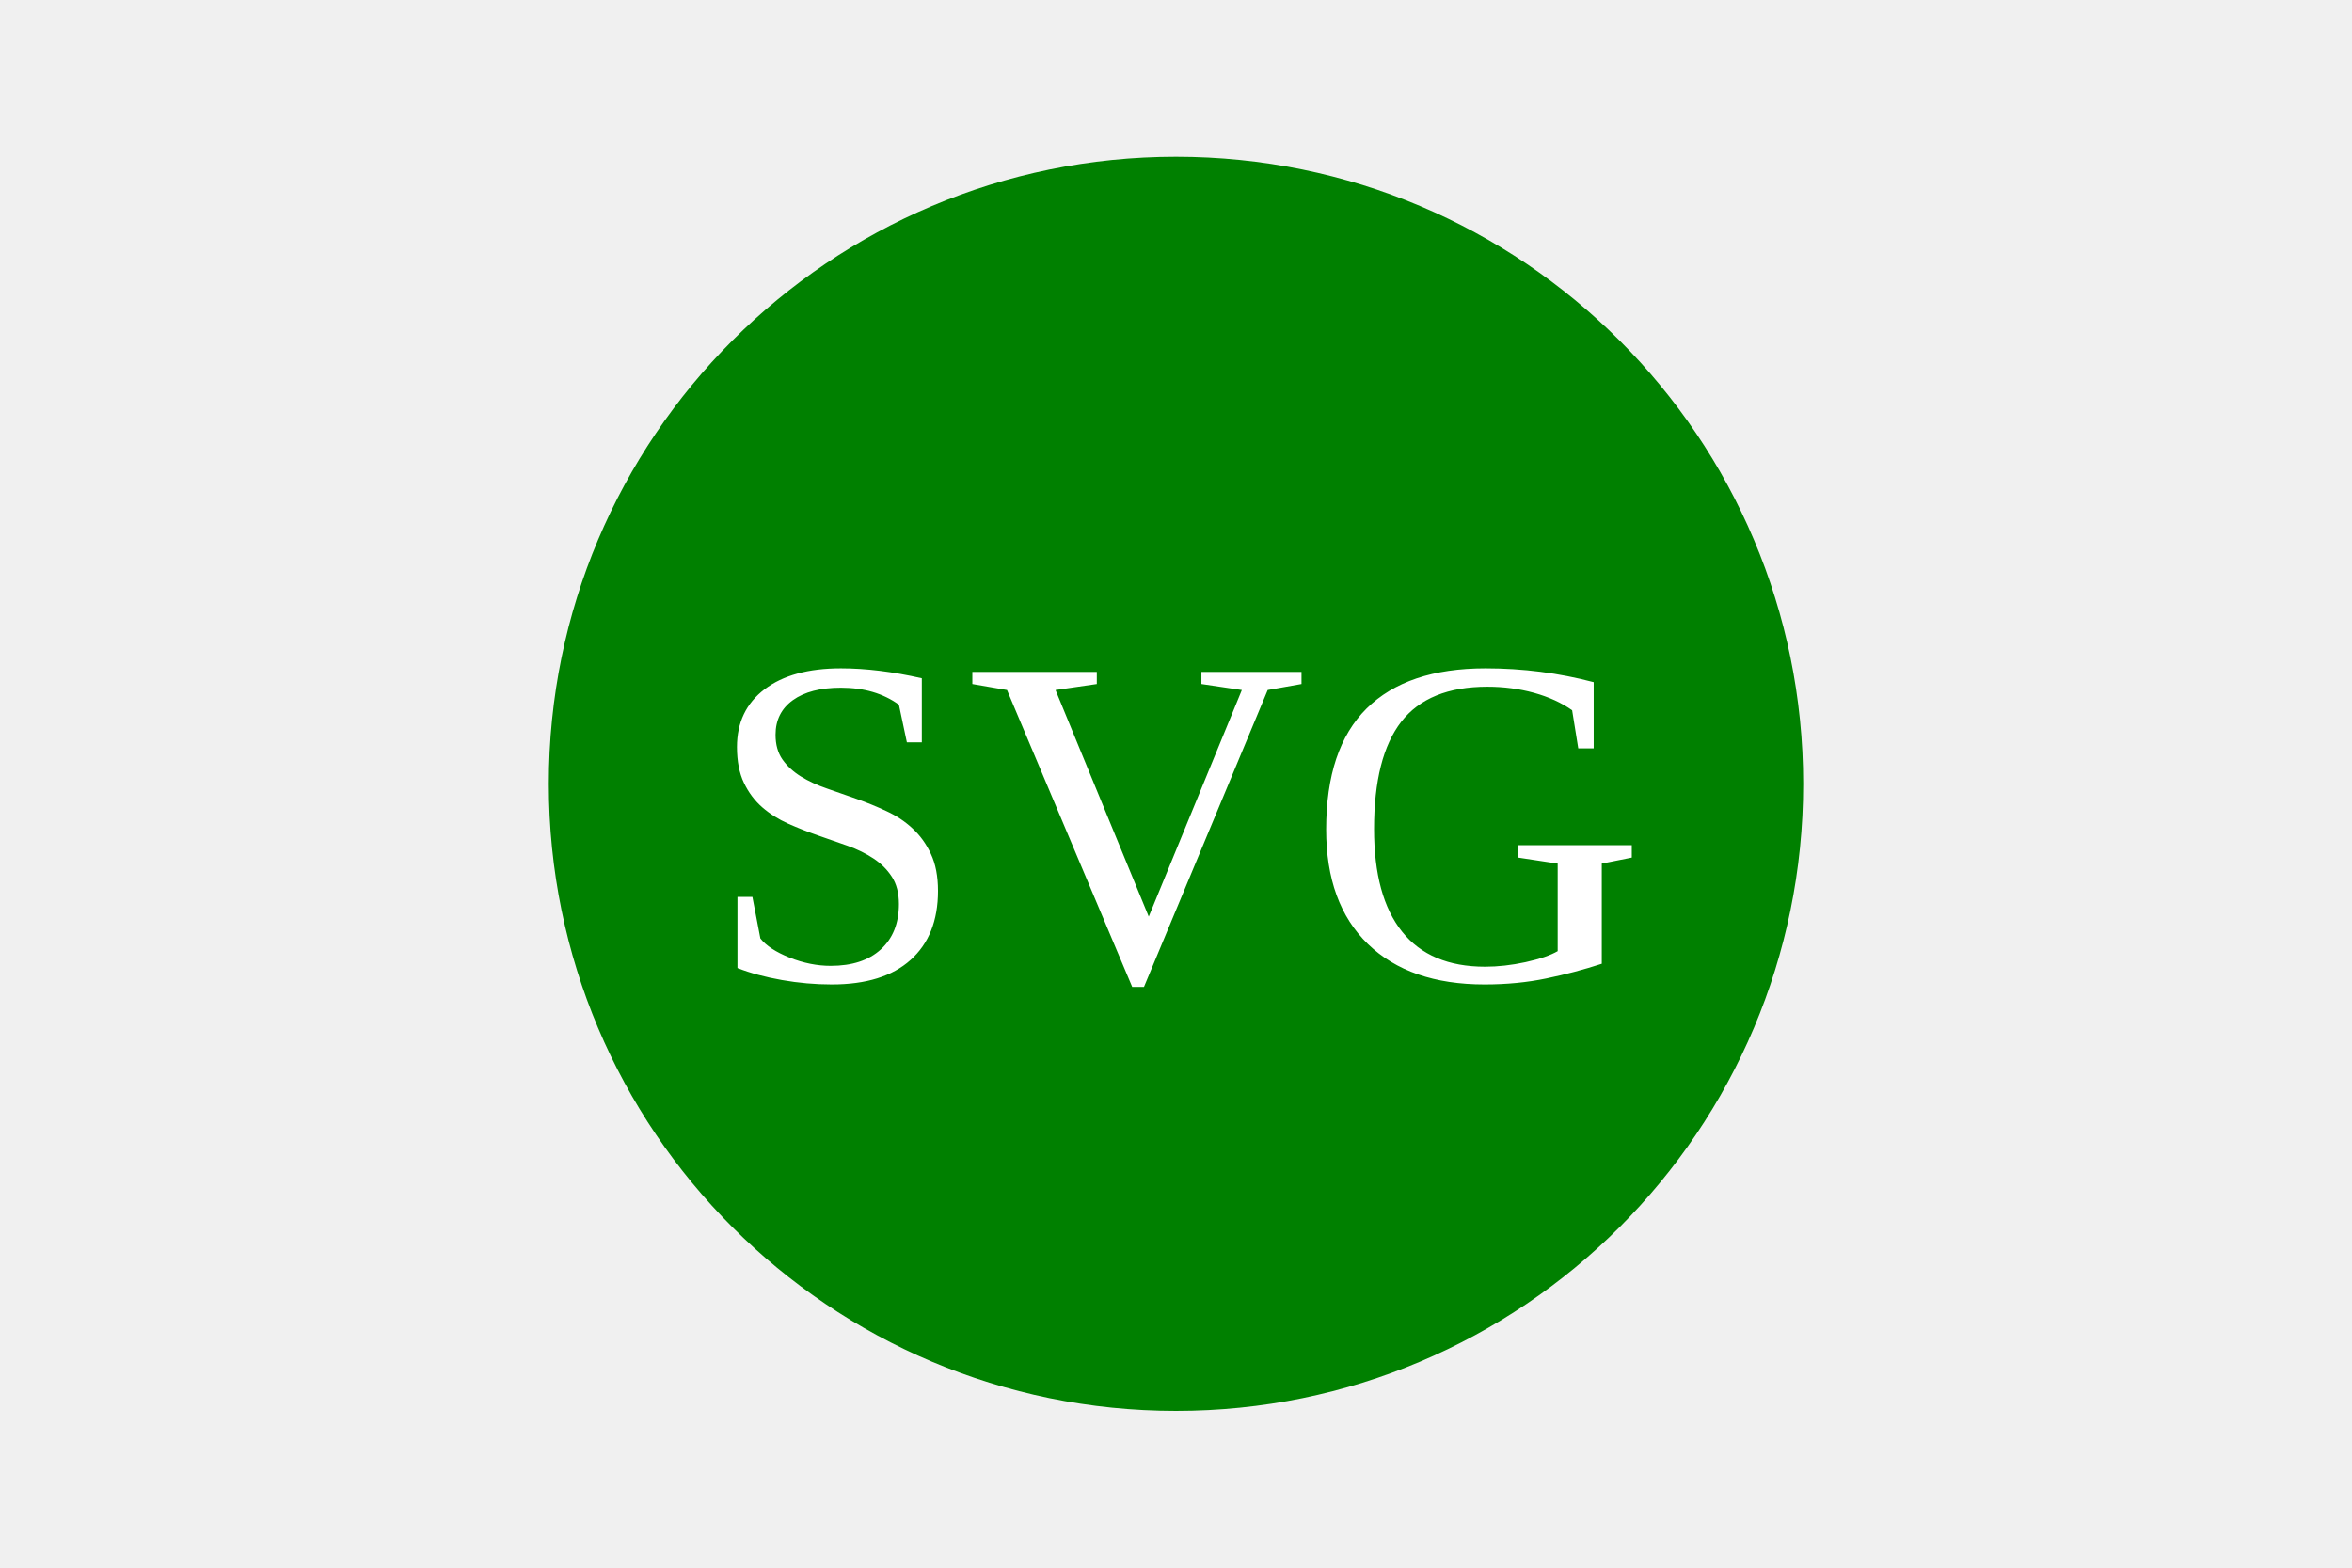
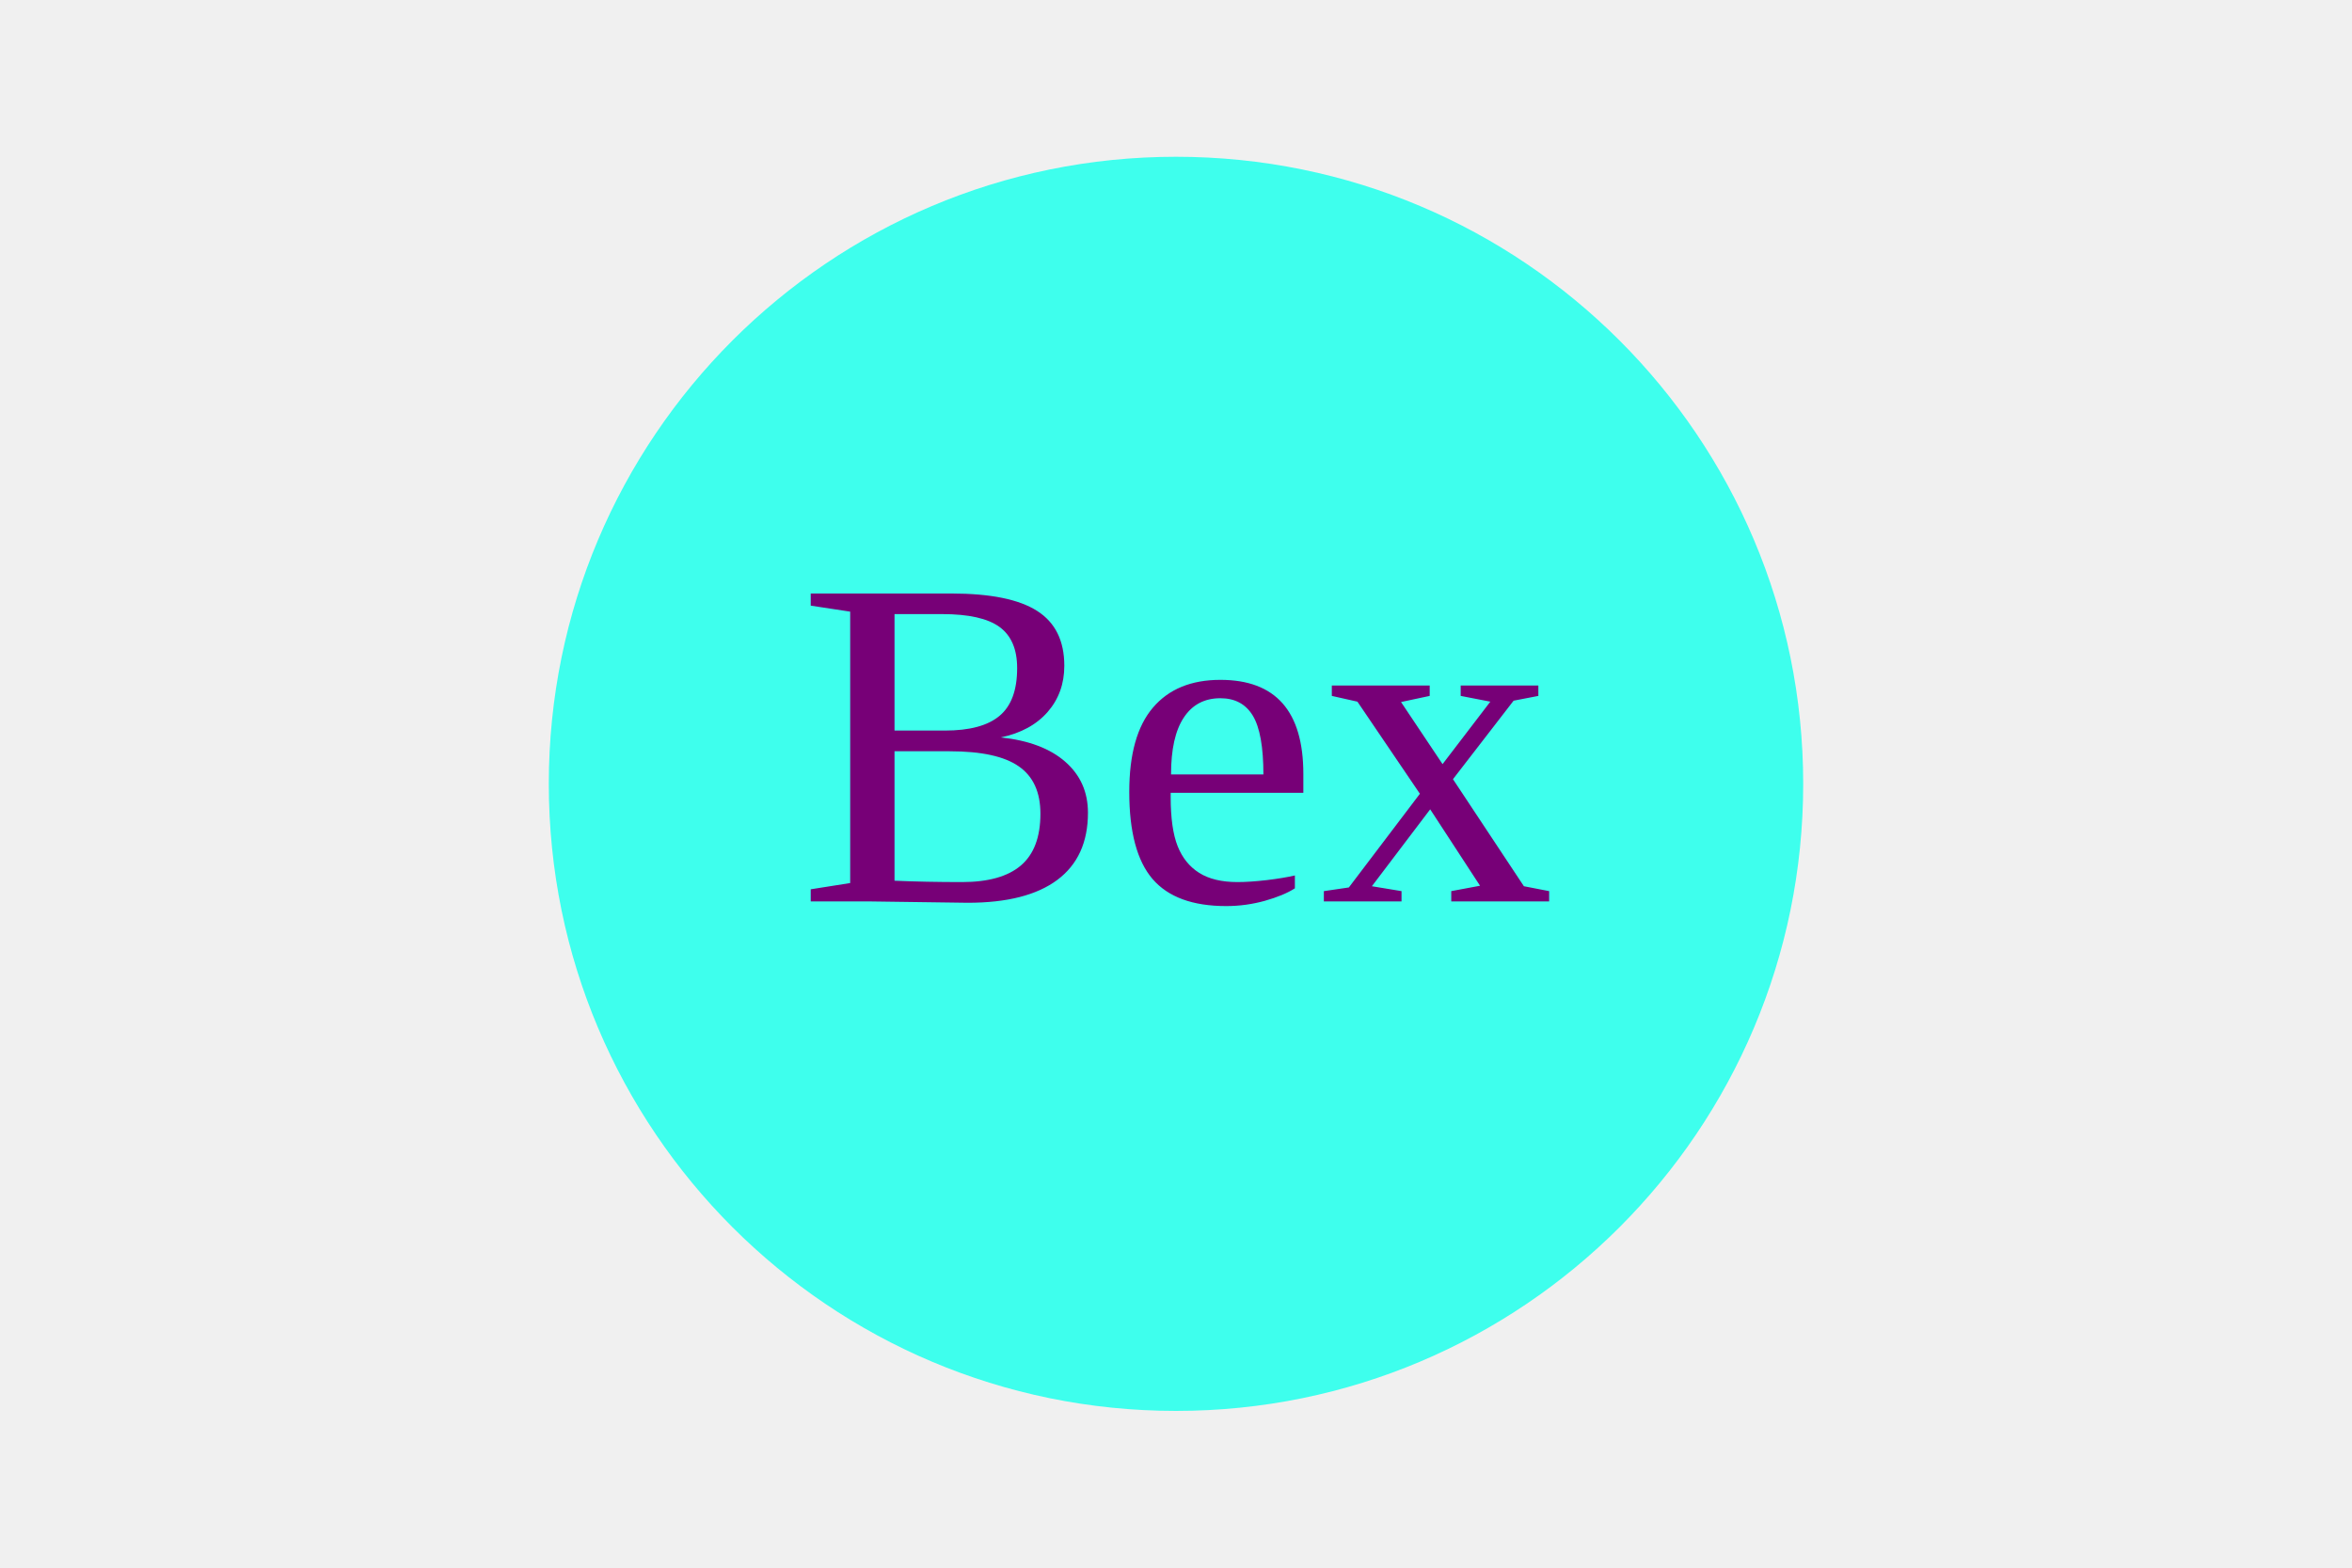
<svg xmlns="http://www.w3.org/2000/svg" version="1.1" width="300" height="200">
-   <circle cx="150" cy="100" r="80" fill="green" />
-   <text x="150" y="125" font-size="60" text-anchor="middle" fill="white">SVG</text>
+   <circle cx="150" cy="100" r="80" fill="#3effed" />
+   <text x="150" y="115" font-size="60" text-anchor="middle" fill="#770077">Bex</text>
</svg>
